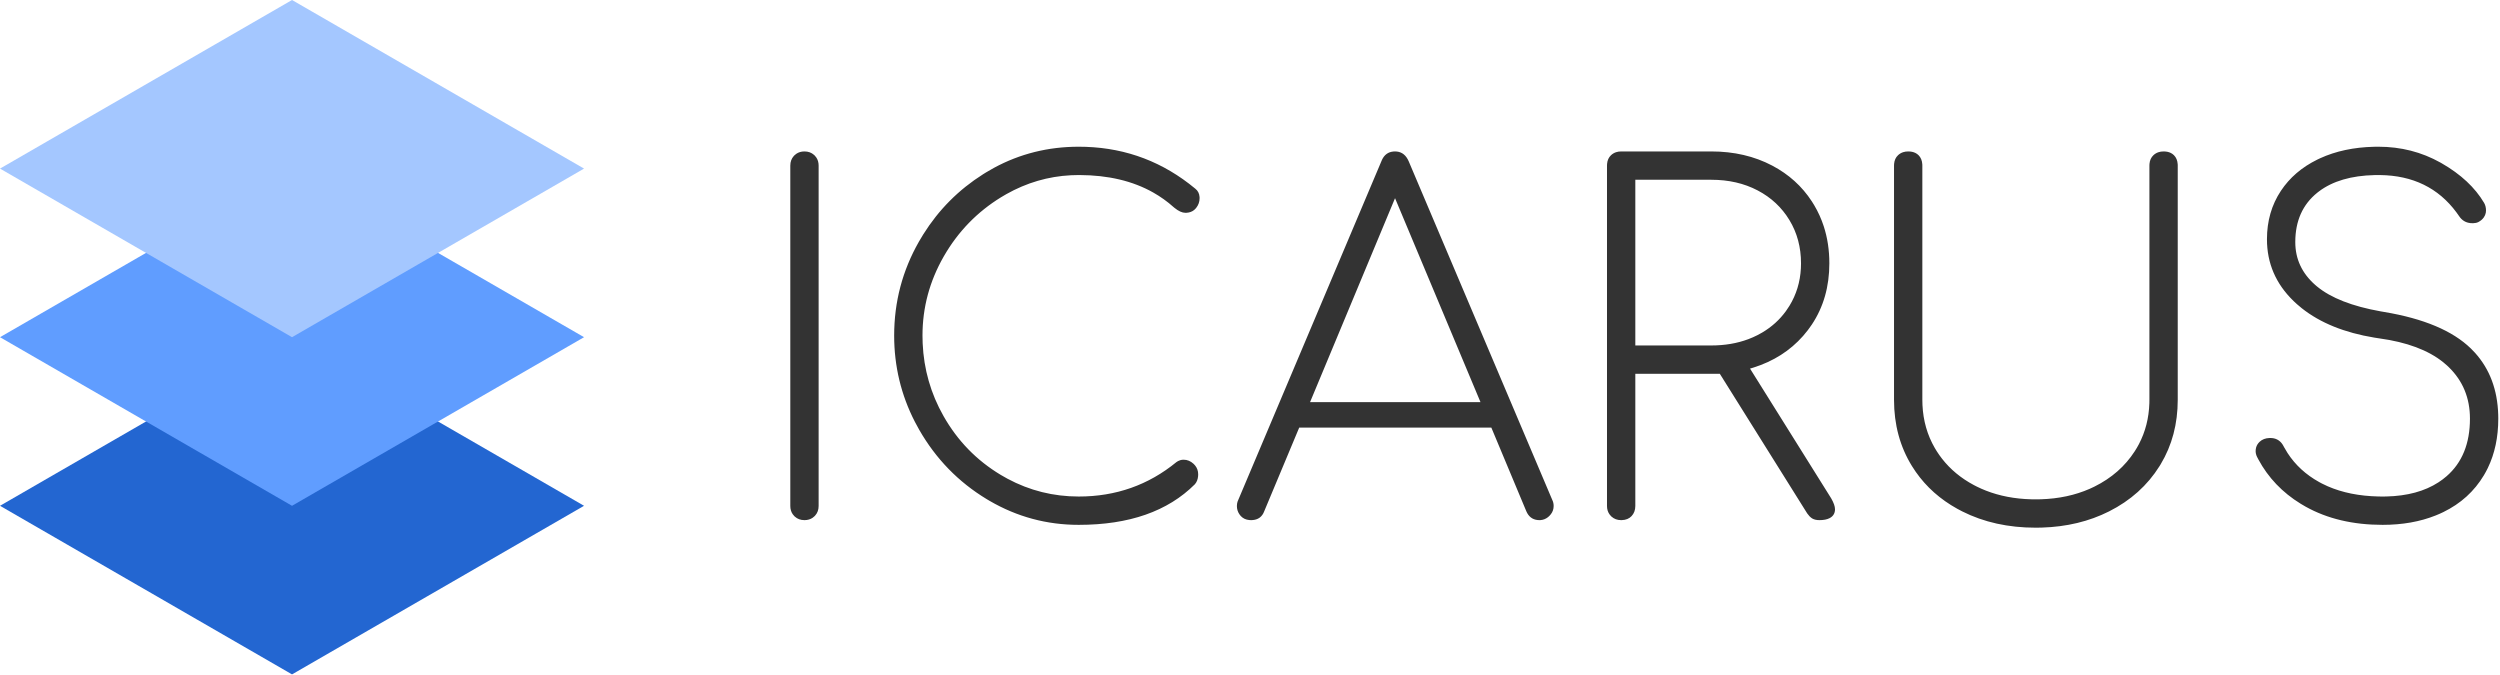
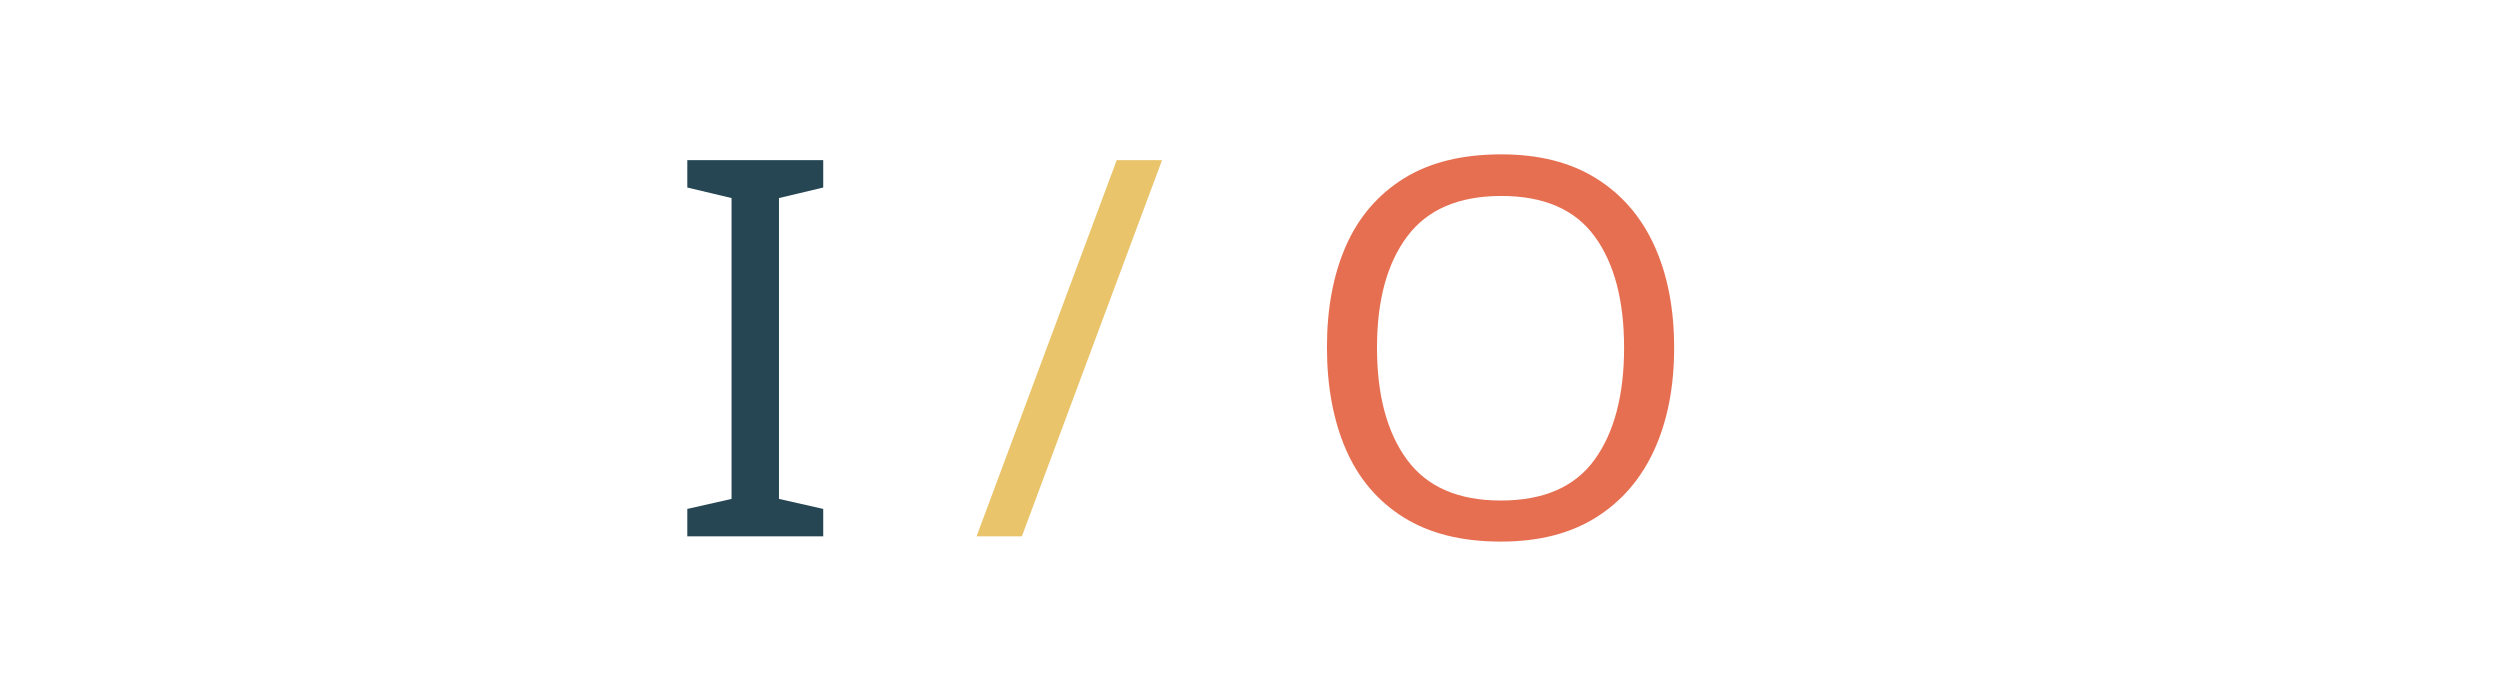
- <svg xmlns="http://www.w3.org/2000/svg" version="1.1" width="949" height="256" viewbox="0 0 949 256">
-   <path fill="#2366d1" d="M110.851 128L221.703 192L110.851 256L0 192Z" />
-   <path fill="#609dff" d="M110.851 64L221.703 128L110.851 192L0 128Z" />
-   <path fill="#a4c7ff" d="M110.851 0L221.703 64L110.851 128L0 64Z" />
-   <g transform="translate(300, 55.695), scale(0.7)" fill="#333">
-     <path d="M 613.888 10.24 L 613.888 137.216 A 60.705 60.705 0 0 0 613.954 140.055 Q 614.553 152.847 620.602 163.316 A 50.135 50.135 0 0 0 621.696 165.12 A 51.598 51.598 0 0 0 624.562 169.185 Q 631.357 177.897 641.762 183.449 A 63.11 63.11 0 0 0 643.456 184.32 A 61.649 61.649 0 0 0 648.369 186.492 Q 659.467 190.833 672.846 191.198 A 90.809 90.809 0 0 0 675.328 191.232 A 90.563 90.563 0 0 0 678.104 191.19 Q 692.78 190.74 704.7 185.489 A 61.259 61.259 0 0 0 707.2 184.32 Q 721.152 177.408 729.088 165.12 A 49.502 49.502 0 0 0 731.322 161.299 Q 736.63 151.203 736.997 139.036 A 60.335 60.335 0 0 0 737.024 137.216 L 737.024 10.24 A 10.857 10.857 0 0 1 737.062 9.315 Q 737.313 6.384 739.2 4.608 A 7.256 7.256 0 0 1 741.925 2.981 Q 743.196 2.56 744.704 2.56 Q 746.956 2.56 748.602 3.369 A 6.472 6.472 0 0 1 750.336 4.608 Q 752.167 6.439 752.361 9.499 A 11.729 11.729 0 0 1 752.384 10.24 L 752.384 137.216 Q 752.384 156.807 743.135 172.194 A 64.077 64.077 0 0 1 742.528 173.184 Q 732.672 188.928 715.136 197.76 Q 698.912 205.931 678.635 206.543 A 109.71 109.71 0 0 1 675.328 206.592 Q 653.056 206.592 635.52 197.76 A 77.835 77.835 0 0 1 632.828 196.338 Q 618.963 188.661 610.337 176.346 A 65.778 65.778 0 0 1 608.256 173.184 Q 598.528 157.44 598.528 137.216 L 598.528 10.24 A 10.857 10.857 0 0 1 598.566 9.315 Q 598.817 6.384 600.704 4.608 A 7.256 7.256 0 0 1 603.429 2.981 Q 604.7 2.56 606.208 2.56 Q 608.46 2.56 610.106 3.369 A 6.472 6.472 0 0 1 611.84 4.608 Q 613.671 6.439 613.865 9.499 A 11.729 11.729 0 0 1 613.888 10.24 Z M 895.488 8.96 A 69.507 69.507 0 0 0 894.88 8.615 Q 879.509 0 861.184 0 A 100.005 100.005 0 0 0 858.79 0.028 Q 842.342 0.422 829.568 6.272 A 61.75 61.75 0 0 0 828.078 6.979 Q 815.456 13.172 808.32 23.936 Q 800.768 35.328 800.768 50.176 Q 800.768 69.697 815.175 83.659 A 59.222 59.222 0 0 0 817.024 85.376 A 60.63 60.63 0 0 0 819.68 87.606 Q 834.727 99.526 859.059 103.529 A 133.91 133.91 0 0 0 861.696 103.936 Q 884.116 107.004 896.419 116.925 A 41.61 41.61 0 0 1 898.432 118.656 A 43.592 43.592 0 0 1 899.28 119.455 Q 910.848 130.653 910.848 147.456 Q 910.848 167.68 898.176 178.688 A 39.281 39.281 0 0 1 893.72 182.034 Q 882.522 189.266 865.531 189.672 A 85.481 85.481 0 0 1 863.488 189.696 A 102.18 102.18 0 0 1 861.3 189.673 Q 845.567 189.336 833.654 184.112 A 55.097 55.097 0 0 1 830.592 182.656 A 56.619 56.619 0 0 1 829.066 181.842 Q 818.274 175.871 811.94 166.114 A 47.528 47.528 0 0 1 809.984 162.816 A 12.115 12.115 0 0 0 809.808 162.46 Q 807.734 158.428 803.571 158.002 A 9.942 9.942 0 0 0 802.56 157.952 A 12.194 12.194 0 0 0 802.217 157.957 Q 798.871 158.051 796.8 160 A 7.449 7.449 0 0 0 796.119 160.731 Q 794.934 162.191 794.688 164.094 A 8.003 8.003 0 0 0 794.624 165.12 A 6.218 6.218 0 0 0 794.708 166.137 Q 794.803 166.708 795.004 167.28 A 7.895 7.895 0 0 0 795.392 168.192 A 65.044 65.044 0 0 0 796.099 169.546 Q 804.091 184.419 819.055 193.615 A 74.4 74.4 0 0 0 821.76 195.2 Q 839.424 205.056 863.488 205.056 Q 879.548 205.056 892.299 199.951 A 62.036 62.036 0 0 0 896.384 198.144 Q 910.592 191.232 918.4 178.176 A 51.186 51.186 0 0 0 920.533 174.225 Q 926.208 162.515 926.208 147.456 A 72.811 72.811 0 0 0 926.178 145.354 Q 925.592 125.061 913.589 111.755 A 49.8 49.8 0 0 0 911.36 109.44 Q 896.512 94.976 864.256 89.6 A 157.882 157.882 0 0 1 862.446 89.288 Q 839.242 85.142 827.904 75.776 A 41.218 41.218 0 0 1 826.977 74.987 Q 816.128 65.472 816.128 51.712 A 49.293 49.293 0 0 1 816.128 51.578 Q 816.175 34.522 828.032 24.96 A 35.234 35.234 0 0 1 828.891 24.289 Q 840.118 15.794 859.213 15.381 A 91.194 91.194 0 0 1 861.184 15.36 A 73.044 73.044 0 0 1 862.037 15.365 Q 888.747 15.677 903.514 35.593 A 59.37 59.37 0 0 1 904.96 37.632 Q 907.22 41.022 911.076 41.419 A 10.261 10.261 0 0 0 912.128 41.472 A 14.543 14.543 0 0 0 912.743 41.459 Q 914.336 41.392 915.2 40.96 A 10.655 10.655 0 0 0 915.336 40.891 Q 916.348 40.366 917.135 39.681 A 7.607 7.607 0 0 0 918.4 38.272 Q 919.197 37.122 919.442 35.787 A 6.761 6.761 0 0 0 919.552 34.56 Q 919.552 32.256 918.528 30.464 Q 911.104 17.92 895.488 8.96 Z M 160.311 0.068 A 110.648 110.648 0 0 0 156.416 0 Q 131.565 0 110.402 11.483 A 99.343 99.343 0 0 0 106.112 13.952 A 109.009 109.009 0 0 0 104.543 14.926 Q 84.677 27.489 72.14 47.479 A 111.393 111.393 0 0 0 69.76 51.456 Q 56.32 75.008 56.32 102.4 Q 56.32 127.331 67.56 149.187 A 107.592 107.592 0 0 0 69.888 153.472 Q 83.456 177.152 106.496 191.104 A 103.444 103.444 0 0 0 108.082 192.045 Q 130.459 205.056 156.416 205.056 Q 197.376 205.056 219.392 183.04 Q 220.918 181.296 221.145 178.624 A 11.364 11.364 0 0 0 221.184 177.664 Q 221.184 174.906 219.514 172.852 A 8.614 8.614 0 0 0 218.752 172.032 A 10.501 10.501 0 0 0 218.638 171.925 Q 216.248 169.728 213.248 169.728 A 6.244 6.244 0 0 0 211.549 169.961 Q 210.906 170.141 210.291 170.463 A 7.508 7.508 0 0 0 209.408 171.008 Q 186.624 189.696 156.416 189.696 Q 135.765 189.696 117.743 180.022 A 87.237 87.237 0 0 1 114.048 177.92 Q 94.464 166.144 83.072 146.048 Q 72.704 127.758 71.772 106.604 A 95.549 95.549 0 0 1 71.68 102.4 Q 71.68 79.616 83.2 59.52 A 97.348 97.348 0 0 1 83.35 59.26 Q 94.847 39.346 114.304 27.392 A 88.056 88.056 0 0 1 117.155 25.713 Q 133.663 16.406 152.218 15.466 A 82.911 82.911 0 0 1 156.416 15.36 A 117.212 117.212 0 0 1 156.817 15.361 Q 180.184 15.441 196.829 24.848 A 63.01 63.01 0 0 1 207.872 32.768 A 23.034 23.034 0 0 0 208.339 33.158 Q 211.641 35.84 214.272 35.84 A 9.974 9.974 0 0 0 214.911 35.82 Q 217.343 35.664 219.009 34.296 A 6.873 6.873 0 0 0 219.904 33.408 A 9.994 9.994 0 0 0 220.133 33.126 Q 221.952 30.799 221.952 27.904 A 8.988 8.988 0 0 0 221.929 27.259 Q 221.724 24.398 219.648 22.784 A 110.881 110.881 0 0 0 219.543 22.697 Q 193.686 1.244 160.311 0.068 Z M 551.168 198.4 L 504.064 123.136 L 499.456 123.136 L 458.24 123.136 L 458.24 194.816 Q 458.24 198.144 456.192 200.32 Q 454.232 202.403 450.865 202.492 A 11.487 11.487 0 0 1 450.56 202.496 Q 447.452 202.496 445.349 200.598 A 7.871 7.871 0 0 1 445.056 200.32 A 7.525 7.525 0 0 1 444.182 199.275 Q 442.889 197.403 442.88 194.85 A 10.179 10.179 0 0 1 442.88 194.816 L 442.88 10.24 A 10.857 10.857 0 0 1 442.918 9.315 Q 443.169 6.384 445.056 4.608 A 7.256 7.256 0 0 1 447.781 2.981 Q 449.052 2.56 450.56 2.56 L 499.456 2.56 Q 517.888 2.56 532.48 10.24 Q 545.954 17.332 553.971 29.662 A 58.968 58.968 0 0 1 555.264 31.744 A 56.737 56.737 0 0 1 560.414 43.13 Q 563.456 52.468 563.456 63.232 Q 563.456 82.2 553.946 96.465 A 56.692 56.692 0 0 1 551.808 99.456 A 58.849 58.849 0 0 1 549.212 102.618 Q 538.621 114.637 522.253 119.779 A 72.195 72.195 0 0 1 520.448 120.32 L 564.48 190.72 Q 566.528 194.304 566.528 196.608 A 6.599 6.599 0 0 1 566.478 197.436 Q 566.253 199.208 565.035 200.395 A 5.625 5.625 0 0 1 564.352 200.96 A 6.473 6.473 0 0 1 563.547 201.443 Q 561.472 202.496 558.08 202.496 Q 555.751 202.496 554.27 201.649 A 4.911 4.911 0 0 1 553.984 201.472 Q 552.654 200.585 551.515 198.93 A 14.447 14.447 0 0 1 551.168 198.4 Z M 399.104 197.632 L 380.16 152.32 L 275.968 152.32 L 257.024 197.632 Q 255.324 202.248 250.396 202.483 A 11.297 11.297 0 0 1 249.856 202.496 A 10.258 10.258 0 0 1 248.931 202.455 Q 246.143 202.203 244.4 200.383 A 6.997 6.997 0 0 1 244.224 200.192 A 8.678 8.678 0 0 1 243.477 199.224 Q 242.176 197.264 242.176 194.816 A 7.805 7.805 0 0 1 242.282 193.521 A 7.181 7.181 0 0 1 242.944 191.488 L 320.512 7.936 A 12.196 12.196 0 0 1 320.852 7.129 Q 322.805 2.936 327.14 2.591 A 10.038 10.038 0 0 1 327.936 2.56 A 9.004 9.004 0 0 1 328.947 2.615 Q 333.29 3.106 335.36 7.936 L 413.184 191.488 Q 413.952 193.024 413.952 194.816 A 7.64 7.64 0 0 1 413.846 196.101 Q 413.457 198.383 411.648 200.192 A 9.044 9.044 0 0 1 410.871 200.886 Q 409.083 202.303 406.879 202.473 A 7.908 7.908 0 0 1 406.272 202.496 A 9.93 9.93 0 0 1 405.339 202.453 Q 400.96 202.04 399.104 197.632 Z M 15.36 10.24 L 15.36 194.816 Q 15.36 197.924 13.462 200.027 A 7.871 7.871 0 0 1 13.184 200.32 A 7.525 7.525 0 0 1 12.139 201.194 Q 10.267 202.487 7.714 202.496 A 10.179 10.179 0 0 1 7.68 202.496 Q 4.572 202.496 2.469 200.598 A 7.871 7.871 0 0 1 2.176 200.32 A 7.525 7.525 0 0 1 1.302 199.275 Q 0.009 197.403 0 194.85 A 10.179 10.179 0 0 1 0 194.816 L 0 10.24 Q 0 7.132 1.898 5.029 A 7.871 7.871 0 0 1 2.176 4.736 A 7.525 7.525 0 0 1 3.221 3.862 Q 5.093 2.569 7.646 2.56 A 10.179 10.179 0 0 1 7.68 2.56 Q 10.788 2.56 12.891 4.458 A 7.871 7.871 0 0 1 13.184 4.736 A 7.525 7.525 0 0 1 14.058 5.781 Q 15.351 7.653 15.36 10.206 A 10.179 10.179 0 0 1 15.36 10.24 Z M 281.856 138.496 L 374.272 138.496 L 327.936 27.904 L 281.856 138.496 Z M 458.24 107.776 L 499.456 107.776 Q 510.418 107.776 519.519 104.362 A 48.175 48.175 0 0 0 524.544 102.144 A 47.471 47.471 0 0 0 527.059 100.761 Q 534.75 96.219 539.878 89.183 A 43.678 43.678 0 0 0 541.824 86.272 Q 547.436 77.109 548.027 65.896 A 50.673 50.673 0 0 0 548.096 63.232 Q 548.096 50.176 541.824 39.808 Q 535.552 29.44 524.544 23.68 Q 513.536 17.92 499.456 17.92 L 458.24 17.92 L 458.24 107.776 Z" vector-effect="non-scaling-stroke" />
-   </g>
+ <svg xmlns="http://www.w3.org/2000/svg" version="1.1" id="レイヤー_1" x="0px" y="0px" viewBox="0 0 949 256" style="enable-background:new 0 0 949 256;" xml:space="preserve">
+   <style type="text/css">
+ 	.st0{fill:#264653;}
+ 	.st1{font-family:'NotoSansCJKjp-Black-83pv-RKSJ-H';}
+ 	.st2{font-size:200px;}
+ 	.st3{fill:#E9C46A;}
+ 	.st4{fill:#E76F51;}
+ </style>
+   <text transform="matrix(1 0 0 1 252.9018 203.5913)">
+     <tspan x="0" y="0" class="st0 st1 st2">I</tspan>
+     <tspan x="70" y="0" class="st1 st2"> </tspan>
+     <tspan x="115.8" y="0" class="st3 st1 st2">/</tspan>
+     <tspan x="192.8" y="0" class="st1 st2"> </tspan>
+     <tspan x="238.6" y="0" class="st4 st1 st2">O</tspan>
+   </text>
</svg>
